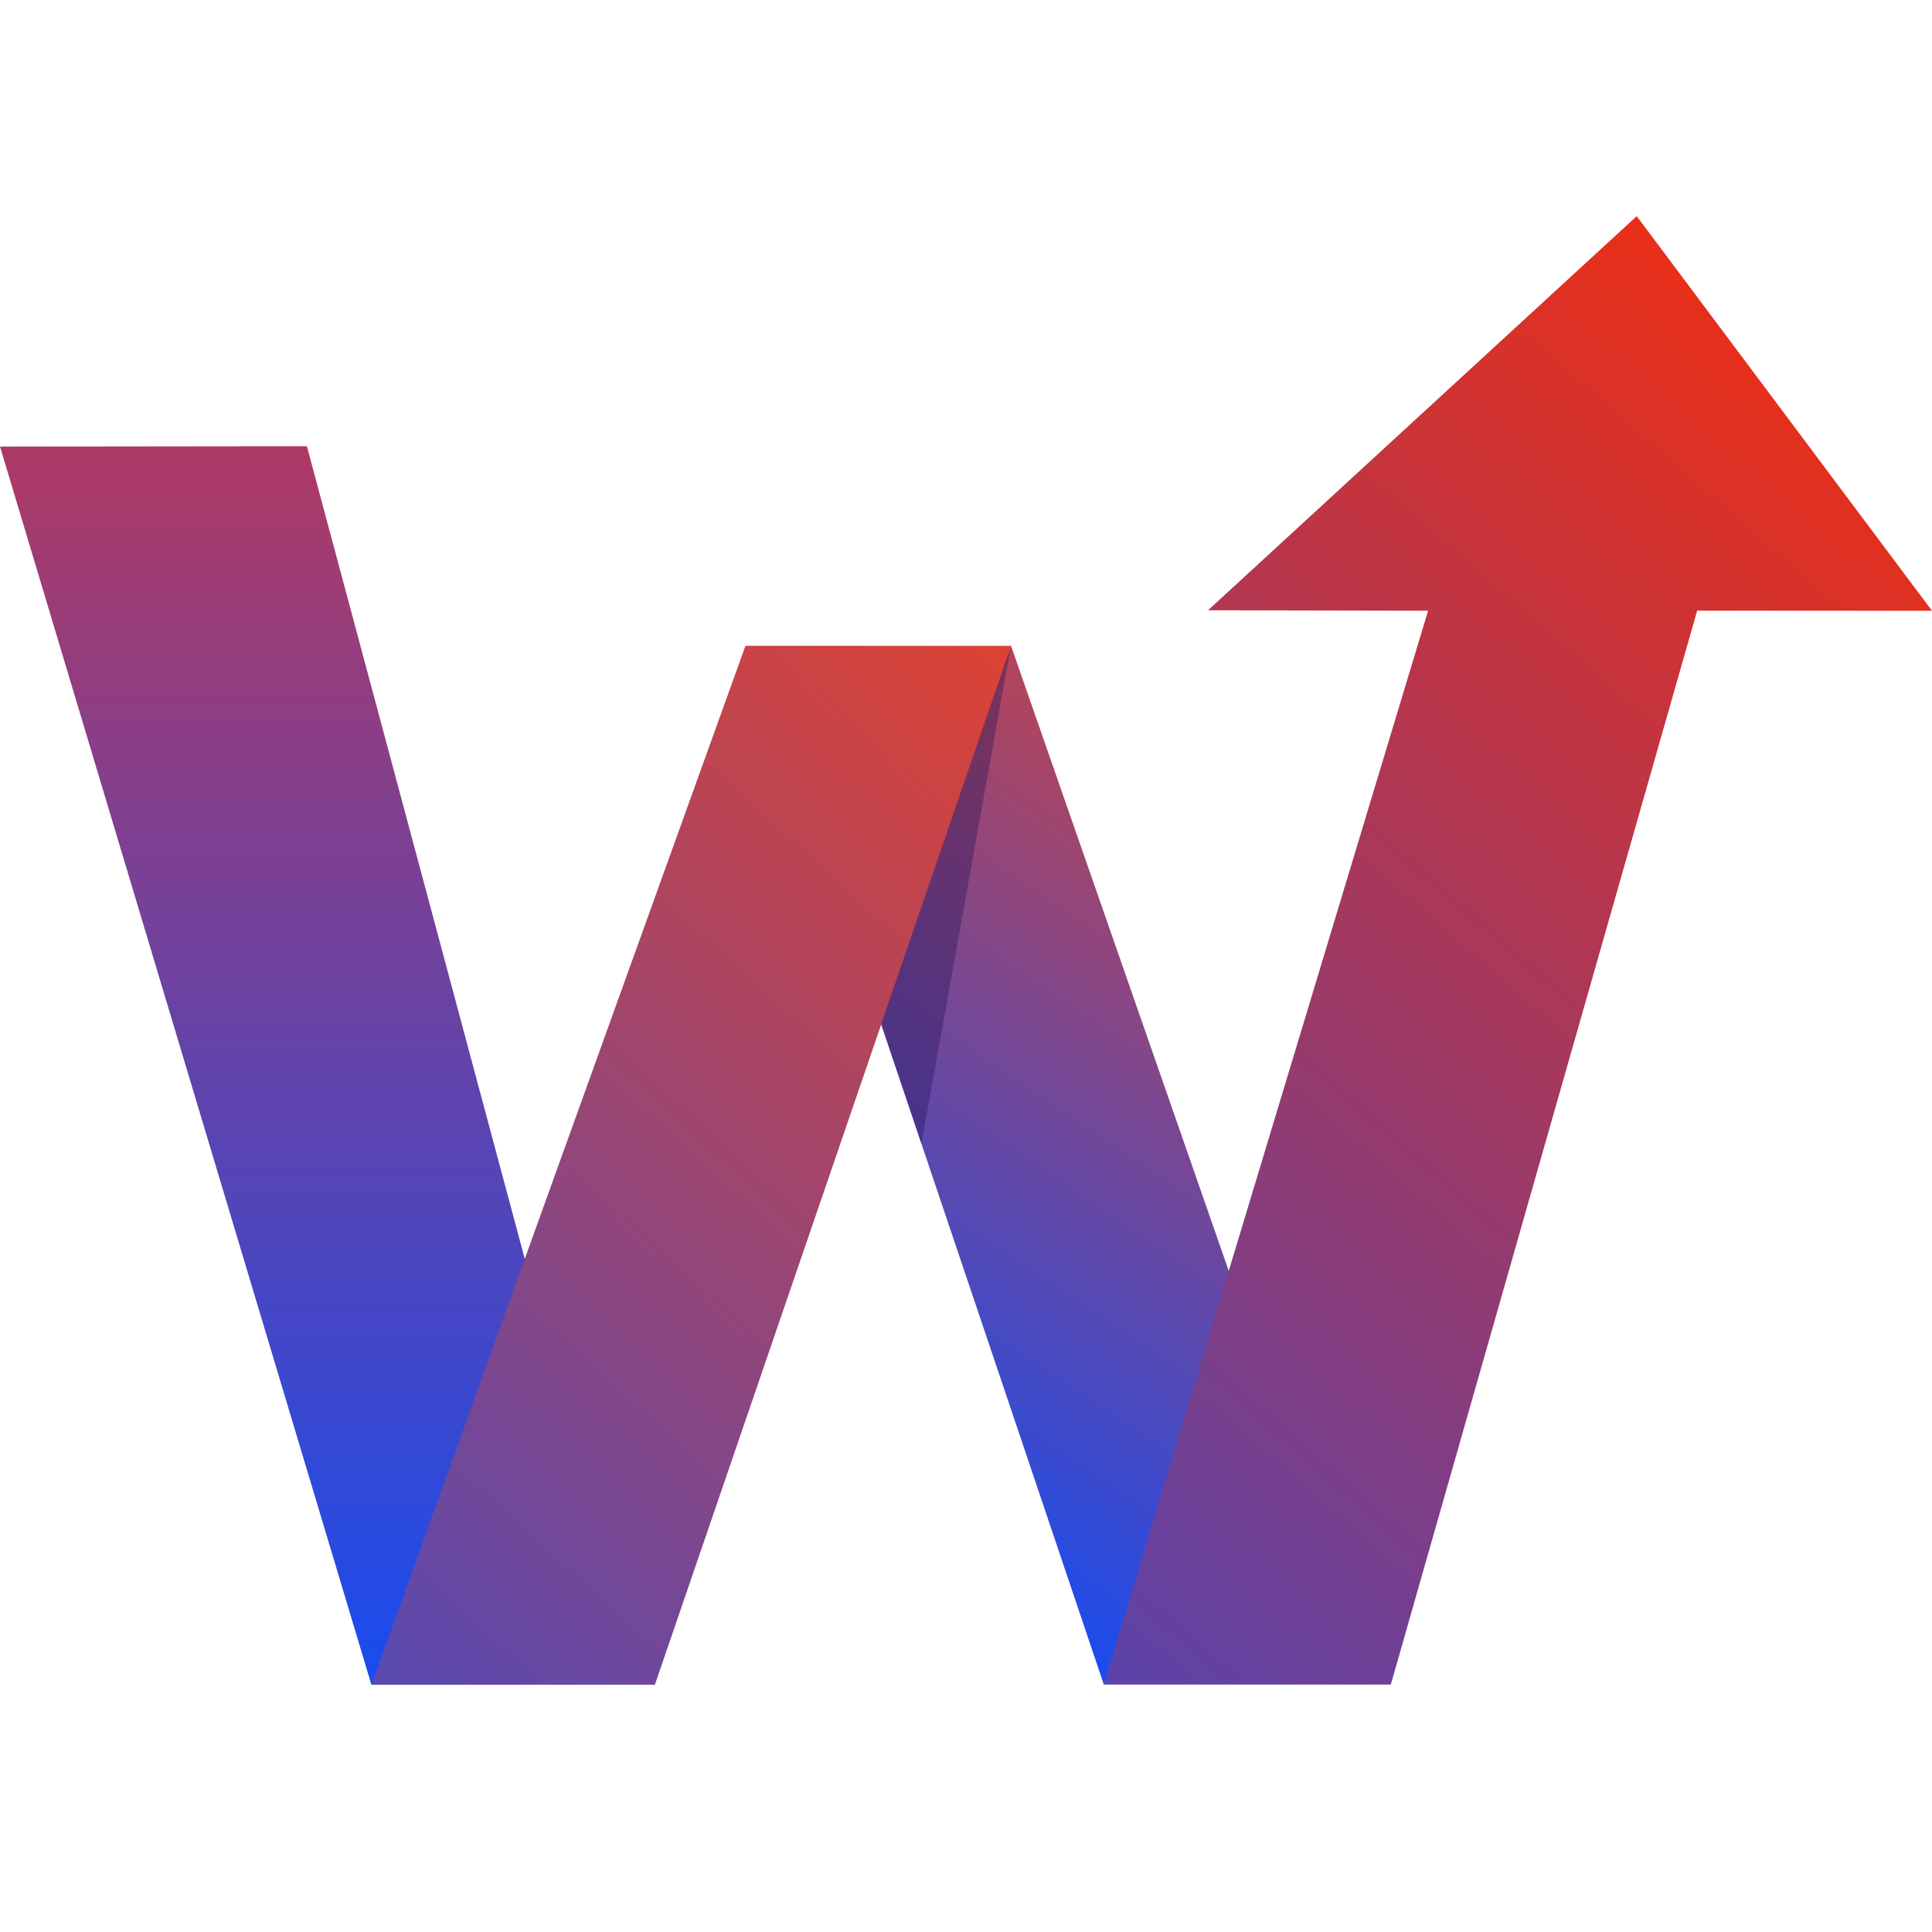
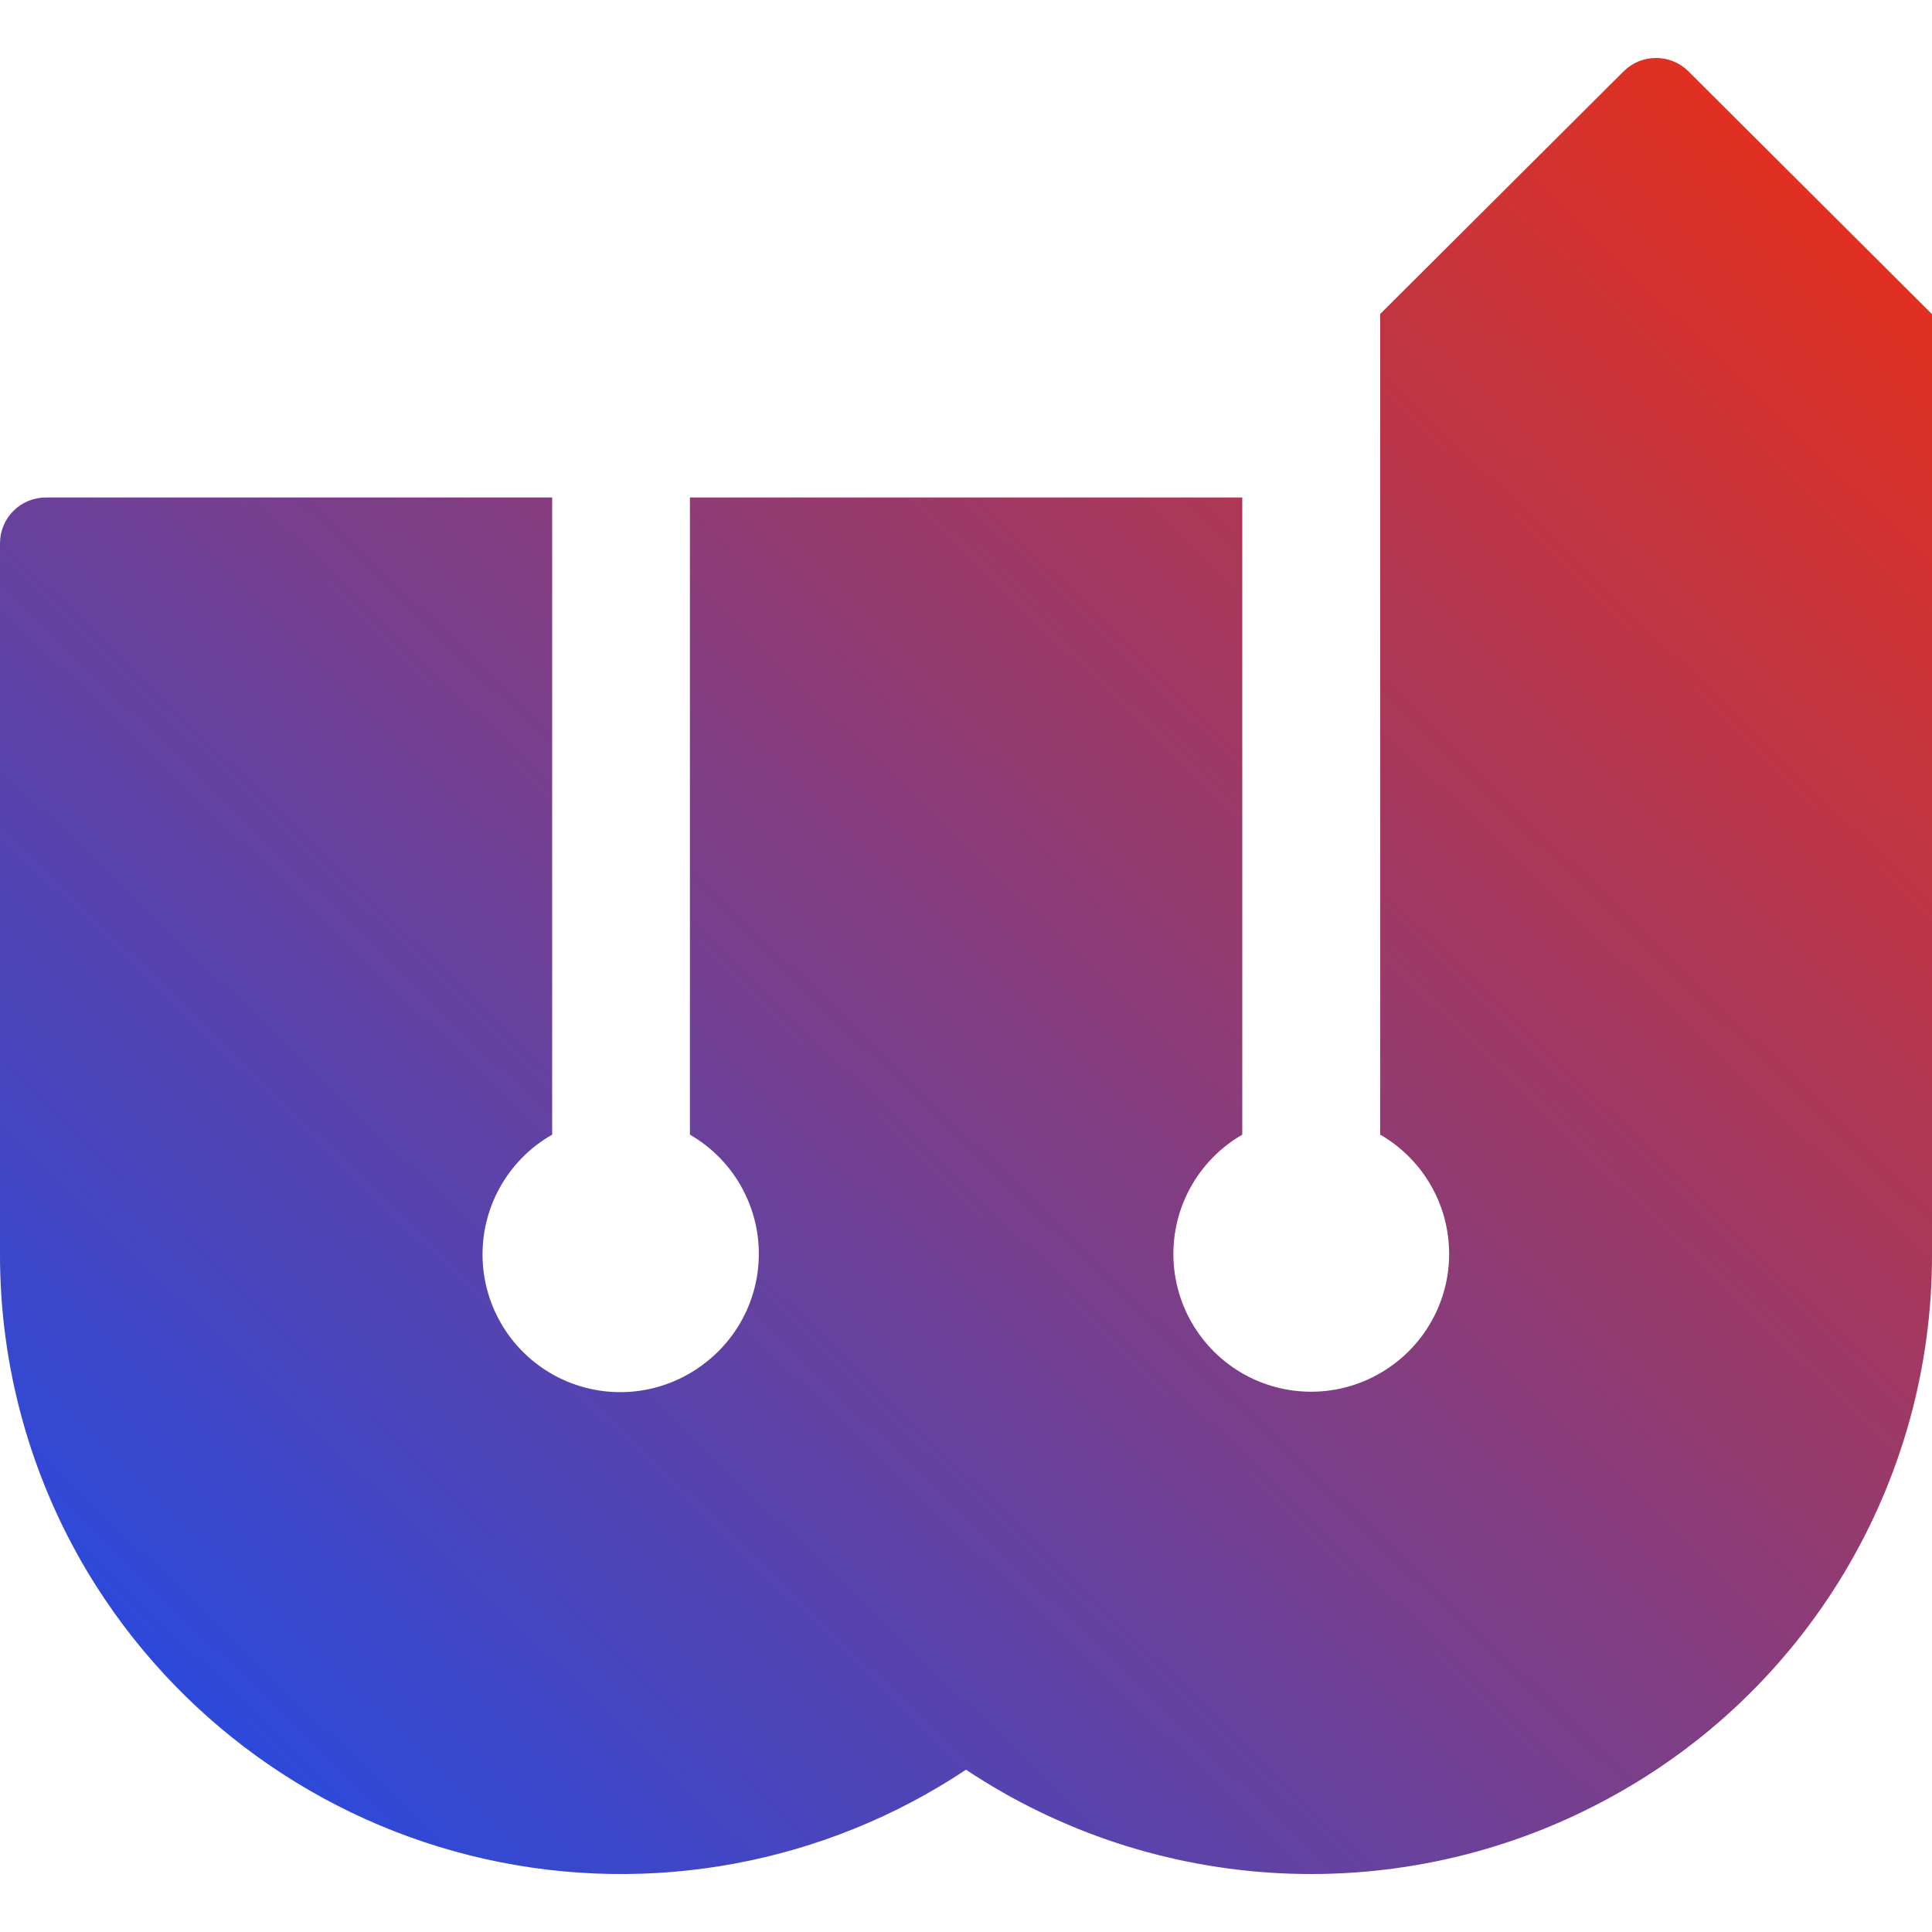
- <svg xmlns="http://www.w3.org/2000/svg" xmlns:xlink="http://www.w3.org/1999/xlink" width="100" height="100" viewBox="0 0 100 100">
+ <svg xmlns="http://www.w3.org/2000/svg" fill="none" width="100" height="100" viewBox="0 0 100 100">
+   <path fill="url(#a)" fill-rule="evenodd" d="M71.43 16.26 84.05 3.68a2.38 2.38 0 0 1 3.33 0L100 16.26V64.9a31.95 31.95 0 0 1-16.96 28.3A32.23 32.23 0 0 1 50 91.6 32.21 32.21 0 0 1 4.55 81.4 31.96 31.96 0 0 1 0 64.9V28.12a2.37 2.37 0 0 1 2.38-2.37h26.2v32.98a7.13 7.13 0 1 0 7.91 11.82 7.12 7.12 0 0 0-.78-11.82V25.75H64.3v32.98a7.13 7.13 0 1 0 7.92 11.82 7.12 7.12 0 0 0-.78-11.82V16.26Z" clip-rule="evenodd" />
  <defs>
-     <linearGradient id="linear-gradient" x1="0.853" y1="-0.173" x2="0.572" y2="1" gradientUnits="objectBoundingBox">
-       <stop offset="0" stop-color="#e5422b" />
-       <stop offset="1" stop-color="#184cef" />
+     <linearGradient id="a" x1="100" x2="4.86" y1="3" y2="101.44" gradientUnits="userSpaceOnUse">
+       <stop stop-color="#EF2E12" />
+       <stop offset="1" stop-color="#184CEF" />
    </linearGradient>
-     <linearGradient id="linear-gradient-2" x1="0.5" y1="-0.371" x2="0.5" y2="1" gradientUnits="objectBoundingBox">
-       <stop offset="0" stop-color="#e53333" />
-       <stop offset="1" stop-color="#184cef" />
-     </linearGradient>
-     <linearGradient id="linear-gradient-3" x1="0.878" y1="-0.171" x2="-0.161" y2="1.677" xlink:href="#linear-gradient" />
-     <linearGradient id="linear-gradient-4" x1="0.679" y1="-0.029" x2="-0.094" y2="1.562" gradientUnits="objectBoundingBox">
-       <stop offset="0" stop-color="#ef2e12" />
-       <stop offset="1" stop-color="#184cef" />
-     </linearGradient>
-     <clipPath id="clip-logo">
-       <rect width="100" height="100" />
-     </clipPath>
  </defs>
-   <g id="logo" clip-path="url(#clip-logo)">
-     <g id="w" transform="translate(0 -1)">
-       <path id="_3" data-name="3" d="M52.447,115.146l6.912-19.031,11.947,34.3H71.5l-7.332,19.483Z" transform="translate(-7.03 -61.693)" fill-rule="evenodd" fill="url(#linear-gradient)" />
-       <path id="_1" data-name="1" d="M36.091,526.705,53.23,590.634l-13.8.178L20.206,526.723Z" transform="translate(-20.206 -502.609)" fill="url(#linear-gradient-2)" />
-       <path id="_2" data-name="2" d="M89.27,619.663l19.357-53.773h13.744L103.94,619.663Z" transform="translate(-70.042 -531.464)" fill="url(#linear-gradient-3)" />
-       <path id="_4" data-name="4" d="M196.074,78.743l16.784-55.58-11.39-.024,22.188-20.4L238.94,23.166l-12.155-.007L210.929,78.743Z" transform="translate(-138.94 9.448)" fill-rule="evenodd" fill="url(#linear-gradient-4)" />
-       <path id="shadow" d="M1576.629-1025.174l-4.635,25.774-2.084-6.2Z" transform="translate(-1524.302 1059.606)" fill="rgba(34,16,85,0.59)" opacity="0.62" />
-     </g>
-   </g>
</svg>
